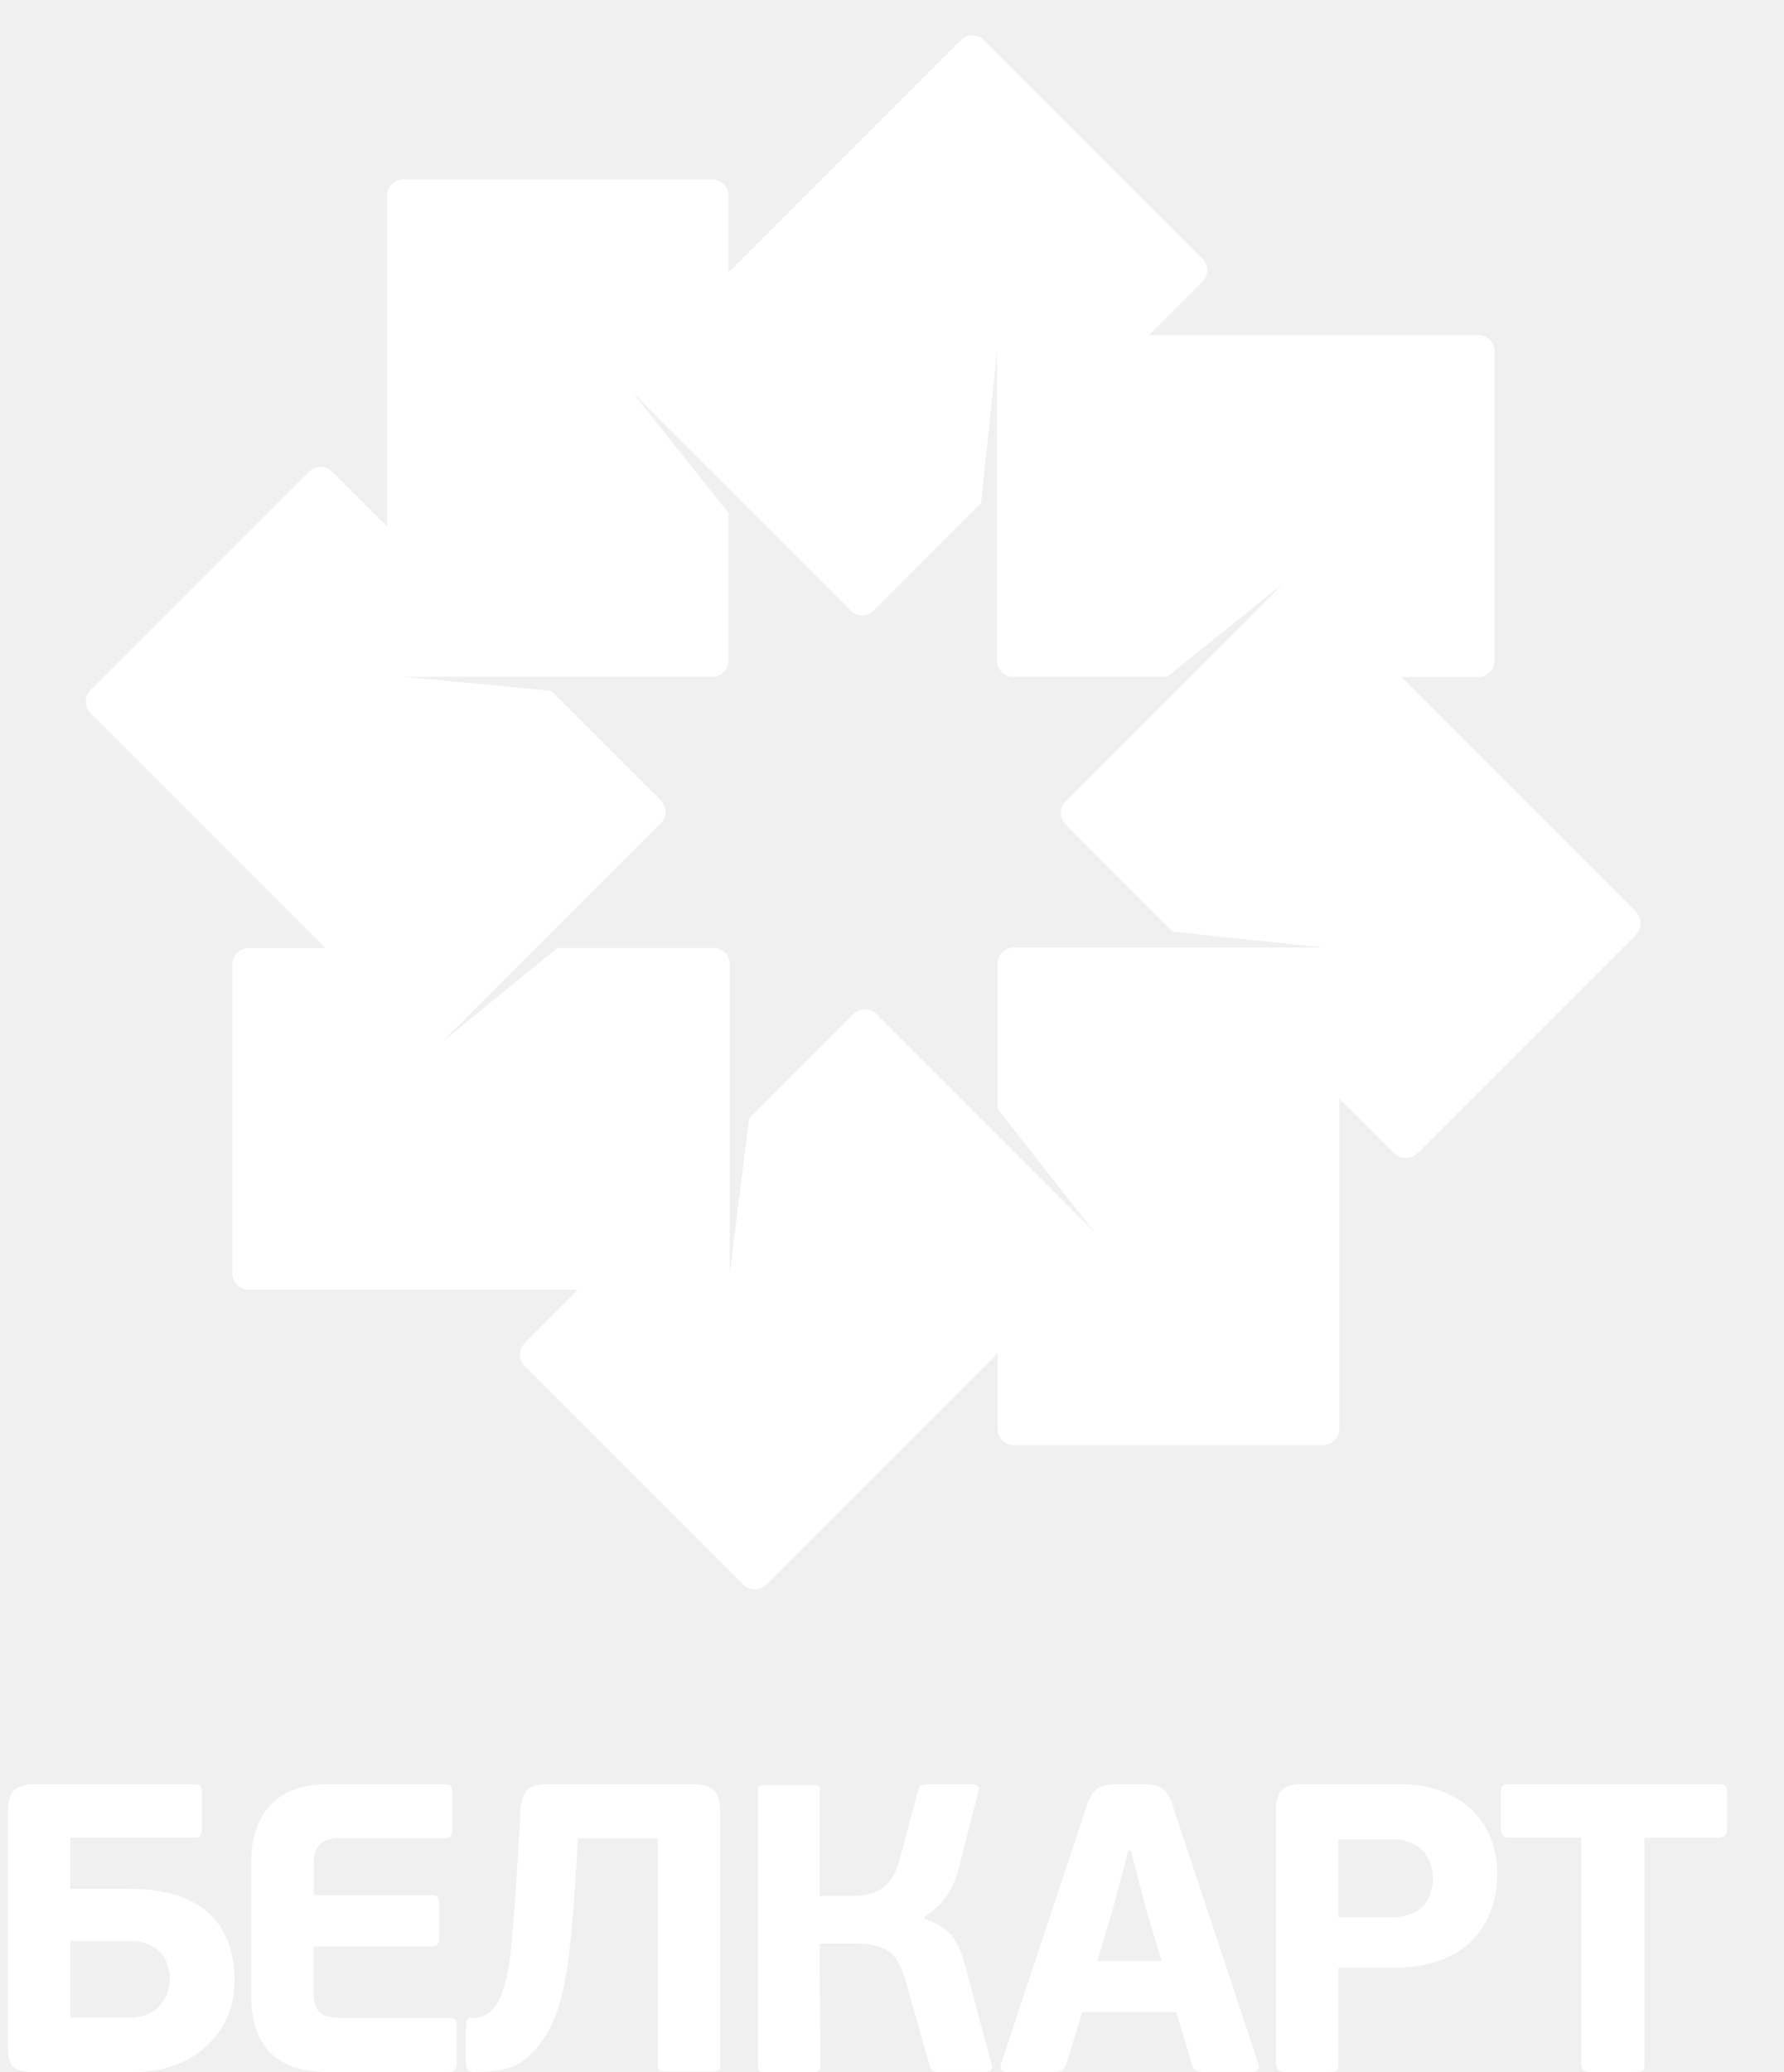
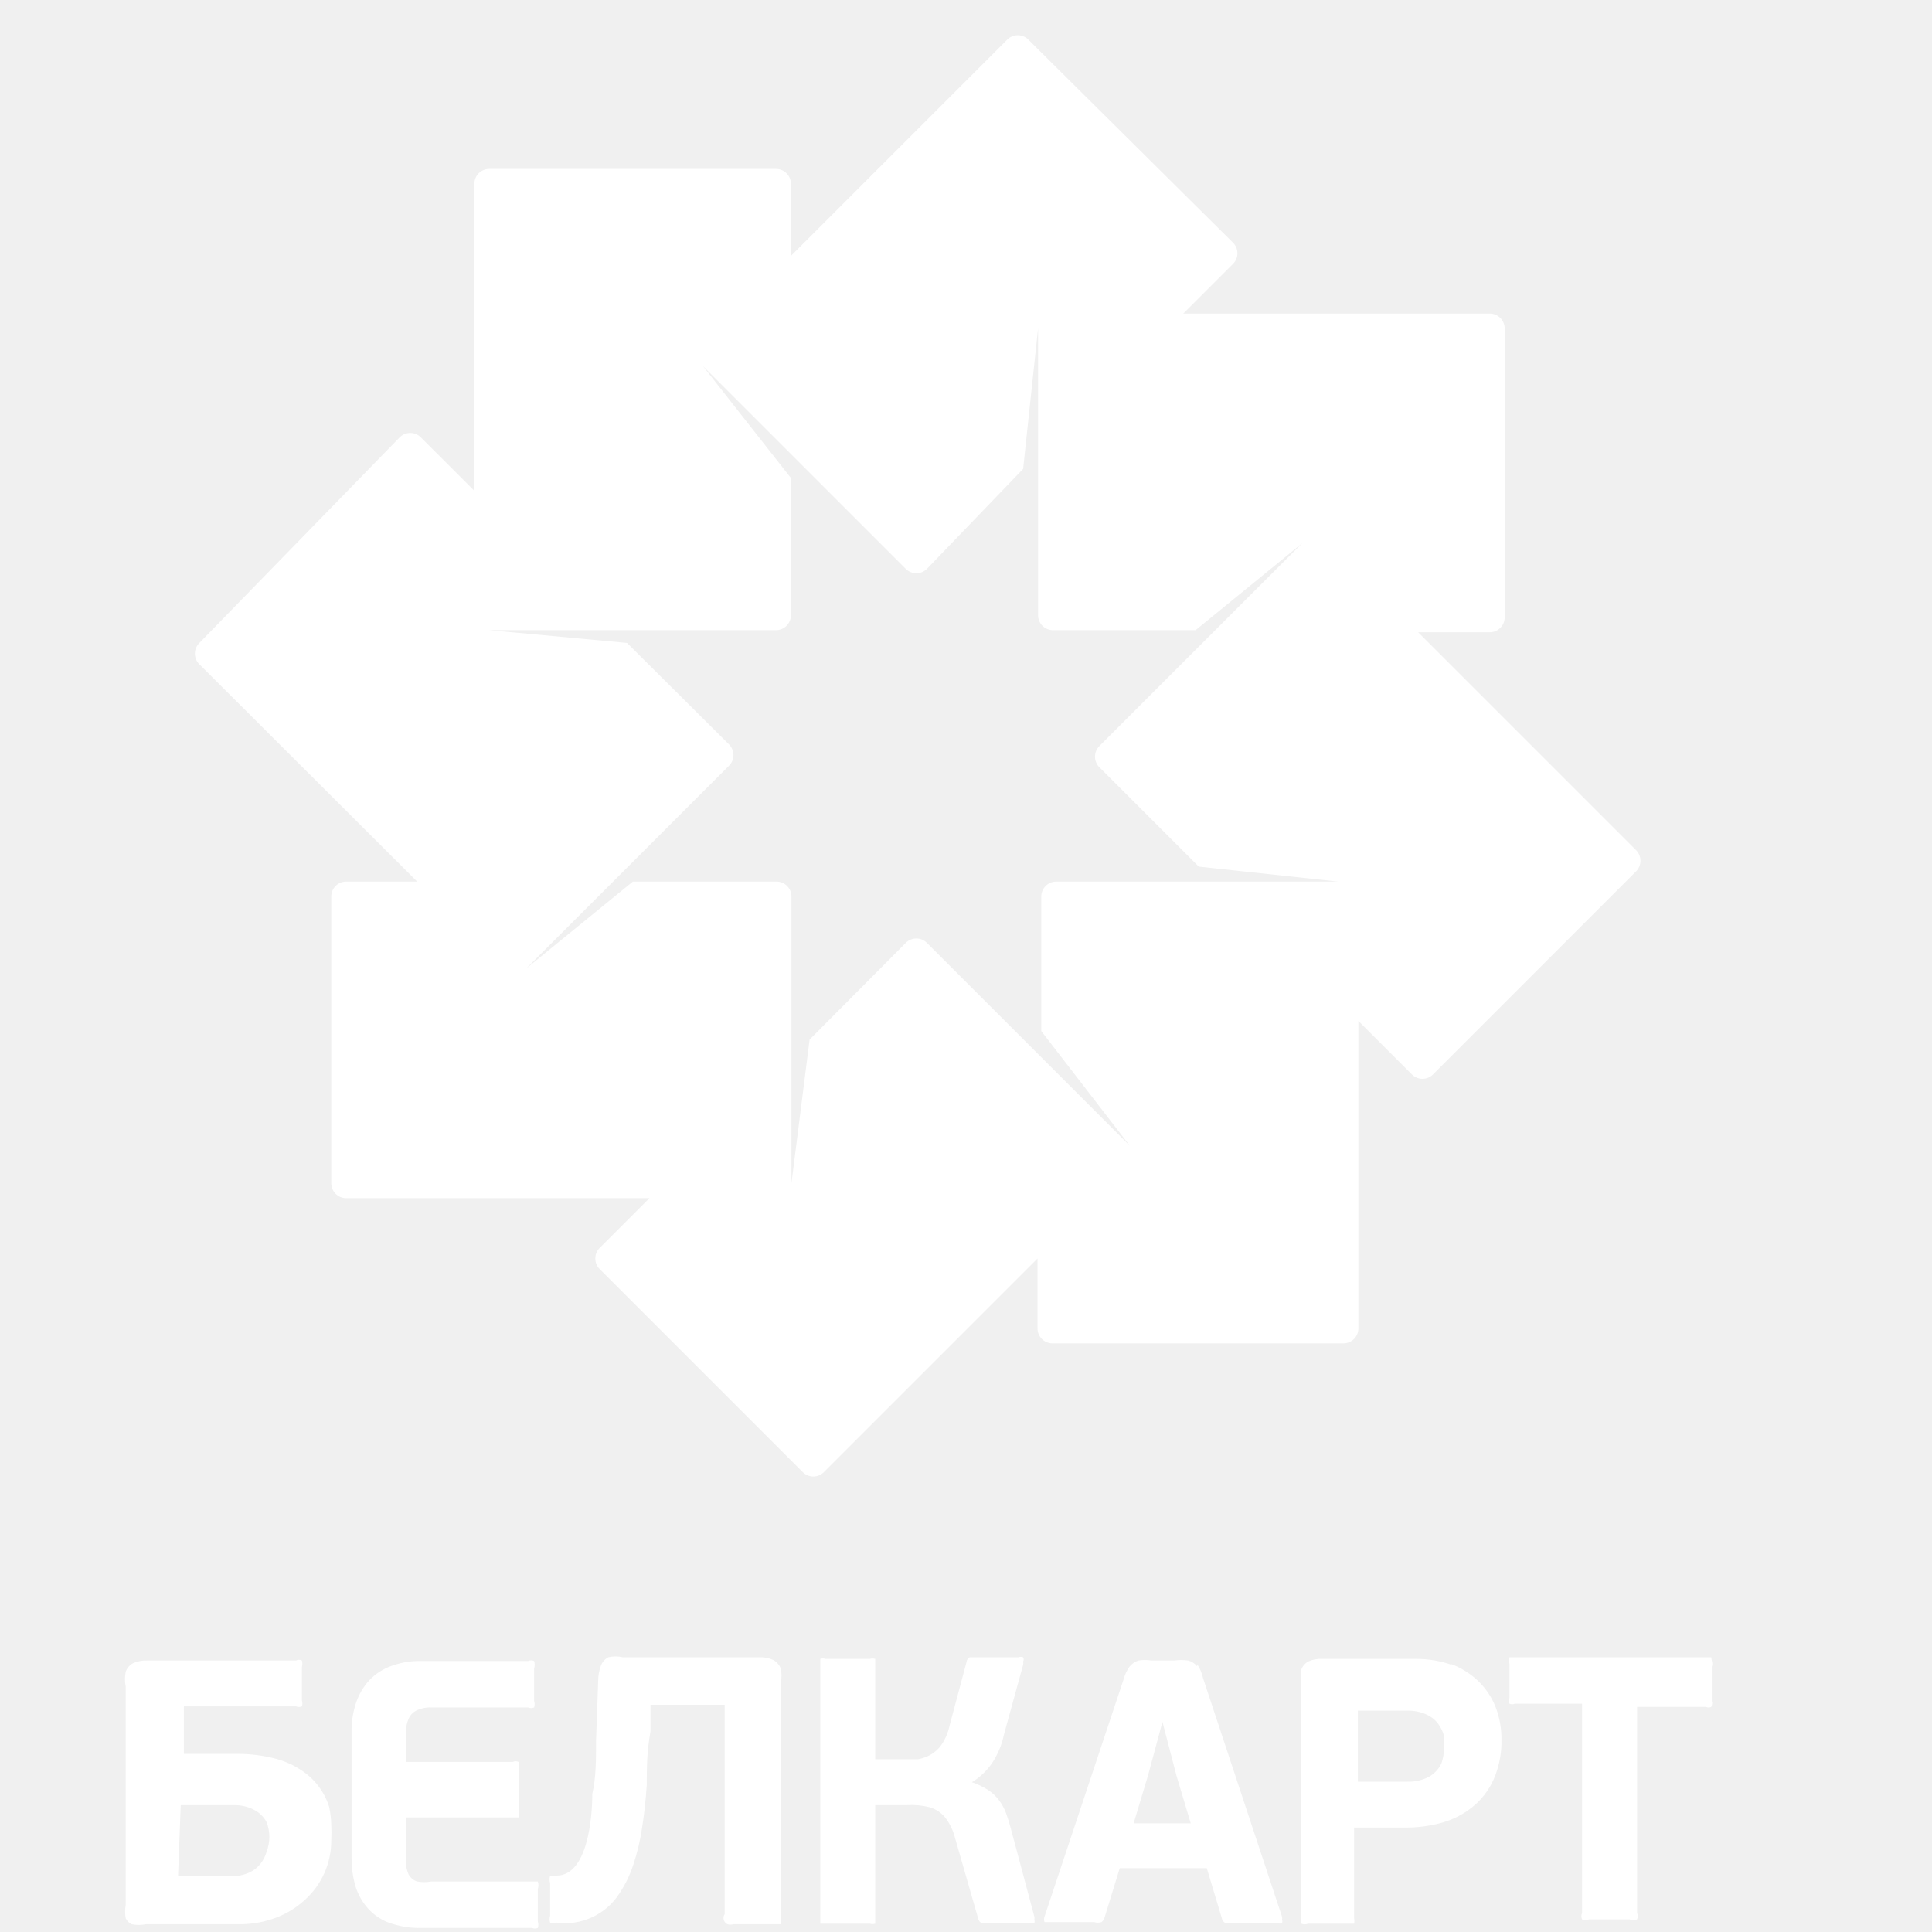
- <svg xmlns="http://www.w3.org/2000/svg" width="31" height="36" viewBox="0 0 31 36">
-   <path fill="#FFF" fill-rule="evenodd" d="M5.653 16.471H4.321a.283.283 0 0 0-.282.283v5.371c0 .156.127.283.282.283h5.725l-.927.927c-.11.11-.11.29 0 .4l3.798 3.798c.11.11.29.11.4 0l4.021-4.02v1.313c0 .156.127.283.283.283h5.371a.283.283 0 0 0 .283-.283v-5.743l.956.956c.11.11.29.11.4 0l3.798-3.798c.11-.11.11-.29 0-.4l-5.713-5.713 1.633 1.633h1.341a.283.283 0 0 0 .283-.282V6.106a.283.283 0 0 0-.283-.283h-5.721l.929-.929c.11-.11.11-.29 0-.4L17.1.696a.284.284 0 0 0-.4 0l-4.052 4.052.014-.014V3.399a.283.283 0 0 0-.283-.282H7.008a.284.284 0 0 0-.283.282v5.747l-.954-.952a.284.284 0 0 0-.4 0l-3.798 3.798c-.11.11-.11.29 0 .4l4.08 4.079zm6.724-4.711a.283.283 0 0 0 .283-.283V8.913L10.986 6.81l3.798 3.798c.11.11.29.11.4 0L17.05 8.74l.276-2.634v5.371c0 .155.127.282.283.282h2.674l2.032-1.633-3.798 3.798c-.11.11-.11.29 0 .4l1.862 1.862 2.612.276H17.62a.283.283 0 0 0-.283.283v2.522l1.692 2.152-3.798-3.798a.284.284 0 0 0-.4 0l-1.812 1.812-.337 2.691v-5.371a.283.283 0 0 0-.283-.283H9.686l-2.001 1.633 3.798-3.798c.11-.11.11-.29 0-.4l-1.901-1.902-2.577-.245h5.372v.002zM5.488 32.151a.309.309 0 0 1 .14-.157.588.588 0 0 1 .285-.059h1.812c.052.001.088-.011.108-.034.019-.022.028-.064.027-.124v-.606c.001-.066-.007-.112-.025-.136-.018-.024-.055-.036-.111-.035H5.678c-.24.001-.443.038-.611.111a1.06 1.06 0 0 0-.406.295 1.21 1.21 0 0 0-.225.422 1.64 1.64 0 0 0-.07.492v2.368a1.87 1.87 0 0 0 .058.479c.039.154.108.295.206.421a.987.987 0 0 0 .404.298c.171.075.389.112.651.114h2.111c.056 0 .094-.013.114-.039.02-.026.03-.068.028-.125v-.606c.001-.069-.007-.115-.026-.139-.019-.023-.057-.033-.117-.032H5.913a.716.716 0 0 1-.257-.037.283.283 0 0 1-.155-.131.552.552 0 0 1-.052-.26v-.813h2.047c.056 0 .093-.013.11-.039.018-.026.026-.068.025-.125v-.556c.001-.066-.007-.112-.025-.137-.018-.024-.055-.036-.11-.034H5.45v-.549a.594.594 0 0 1 .038-.227zm19.56-1.034a2.044 2.044 0 0 0-.697-.117h-1.747a.54.54 0 0 0-.263.054.292.292 0 0 0-.131.151.62.62 0 0 0-.034.23v4.415c0 .056.013.095.039.118.026.023.068.033.125.032h.749a.498.498 0 0 0 .108-.008.07.07 0 0 0 .05-.043.274.274 0 0 0 .013-.099v-1.662h.949c.266-.001.497-.031.692-.087a1.63 1.63 0 0 0 .491-.227 1.403 1.403 0 0 0 .516-.675 1.789 1.789 0 0 0 .113-.637c0-.227-.039-.436-.115-.627a1.403 1.403 0 0 0-.332-.494 1.525 1.525 0 0 0-.526-.324zm-.223 1.86a.568.568 0 0 1-.233.243.819.819 0 0 1-.398.092h-.934v-1.355h.927a.824.824 0 0 1 .355.069.563.563 0 0 1 .217.171.672.672 0 0 1 .111.22c.02.078.031.15.03.218 0 .126-.025.24-.075.342zm1.285-1.947c-.019.02-.028.06-.027.12v.635c0 .046.011.082.033.106.021.024.056.037.102.037h1.262v3.922c0 .056.013.095.039.118.026.023.068.033.125.032h.763c.07.001.116-.008.139-.029.024-.021.034-.061.032-.12v-3.922h1.291a.145.145 0 0 0 .106-.037c.025-.024.037-.06.037-.106v-.636c.001-.059-.008-.1-.029-.12-.02-.022-.058-.031-.114-.03h-3.652c-.051-.001-.086.009-.107.03zm-10.858 2.784a.576.576 0 0 1 .285.178c.075.087.138.212.187.375l.435 1.533c.015.045.037.073.063.084a.165.165 0 0 0 .08.015h.828c.039-.001.068-.009.084-.026a.088.088 0 0 0 .026-.057.16.16 0 0 0-.011-.06l-.442-1.654a2.89 2.89 0 0 0-.09-.291 1.01 1.01 0 0 0-.126-.237.81.81 0 0 0-.197-.189 1.313 1.313 0 0 0-.307-.146v-.036c.153-.093.282-.214.383-.363.102-.148.177-.325.223-.527L17 31.142a.154.154 0 0 0 .011-.058.082.082 0 0 0-.026-.057c-.017-.017-.045-.025-.085-.027h-.799a.207.207 0 0 0-.082.015c-.029.011-.049.039-.061.085l-.321 1.201a1.016 1.016 0 0 1-.152.348.636.636 0 0 1-.211.193.747.747 0 0 1-.233.082 1.374 1.374 0 0 1-.225.017h-.571V31.13c.011-.052.006-.085-.014-.098-.02-.013-.054-.019-.1-.016h-.834a.163.163 0 0 0-.096.016c-.021.013-.032.045-.032.098v4.757c0 .051.011.084.032.097a.174.174 0 0 0 .096.017h.827c.046.003.078-.003.099-.017.02-.013.03-.046.03-.097l-.007-2.118h.585c.166-.004.307.011.421.045zm-3.789 2.155c.022.017.059.025.112.024h.792a.389.389 0 0 0 .099-.01.062.062 0 0 0 .043-.038.255.255 0 0 0 .008-.081v-4.386a.684.684 0 0 0-.042-.266.307.307 0 0 0-.144-.159.596.596 0 0 0-.271-.053H9.5a.596.596 0 0 0-.265.049.293.293 0 0 0-.139.156.854.854 0 0 0-.052.273l-.064 1.084c-.021.37-.045.689-.07.963-.04.451-.085 1.533-.669 1.533-.059 0-.098.009-.117.032-.019.023-.026.07-.026.139v.606c0 .057.008.099.028.125.02.026.058.039.114.039.453 0 .849-.036 1.19-.551.105-.158.196-.335.262-.536.067-.201.119-.427.157-.675.038-.248.069-.522.094-.821.024-.298.047-.623.071-.975l.028-.499h1.391v3.922c-.001.052.009.087.03.105zm8.8-4.834a.317.317 0 0 0-.171-.111A1.029 1.029 0 0 0 19.83 31h-.428a.74.74 0 0 0-.241.032.345.345 0 0 0-.167.119.726.726 0 0 0-.113.24l-1.484 4.465a.143.143 0 0 0 .002.101c.013.026.045.04.097.041h.835c.065 0 .113-.01.14-.033a.186.186 0 0 0 .06-.102l.278-.906h1.633l.278.927c.014.051.039.084.074.097.036.013.08.019.133.017h.849c.036-.001.061-.008.076-.025a.082.082 0 0 0 .026-.056.15.15 0 0 0-.01-.062l-1.483-4.465a.776.776 0 0 0-.122-.255zm-1.195 2.939l.271-.903.271-1.018h.043l.264 1.018.271.903h-1.12zM.301 35.957A.648.648 0 0 0 .567 36h1.797c.243-.001.467-.04.674-.117.207-.077.388-.187.543-.327.155-.141.276-.307.363-.497.087-.191.131-.401.132-.627a2.438 2.438 0 0 0-.017-.288 1.76 1.76 0 0 0-.076-.346 1.272 1.272 0 0 0-.495-.668 1.607 1.607 0 0 0-.5-.225 2.8 2.8 0 0 0-.724-.086H1.223v-.891h2.154c.052.001.087-.008.105-.027.017-.02.025-.056.024-.108v-.635c.001-.059-.007-.101-.024-.124-.018-.024-.053-.035-.105-.034H.595a.601.601 0 0 0-.27.051.295.295 0 0 0-.144.159.7.7 0 0 0-.043.275v4.086a.687.687 0 0 0 .034.247c.024.064.067.11.129.139zm.922-2.233h1.041c.15.001.276.03.377.086a.565.565 0 0 1 .231.231.765.765 0 0 1 .045.553.657.657 0 0 1-.111.221.57.57 0 0 1-.213.169.769.769 0 0 1-.336.068H1.223v-1.328z" />
+ <svg xmlns="http://www.w3.org/2000/svg" width="36px" height="36px" viewBox="0 0 36 36" version="1.1">
+   <defs />
+   <g id="card" stroke="none" stroke-width="1" fill="none" fill-rule="evenodd" transform="translate(-169, -22)">
+     <g id="icon_card-belkart_xl_white" transform="translate(171.1527, 22.0402)" fill="#FFFFFF" fill-rule="nonzero">
+       <path d="M5.621,16.387 L4.298,16.387 C4.144,16.387 4.02,16.512 4.02,16.665 L4.02,22.007 C4.02,22.161 4.144,22.286 4.298,22.286 L9.949,22.286 L9.023,23.211 C8.97,23.263 8.94,23.335 8.94,23.41 C8.94,23.485 8.97,23.557 9.023,23.609 L12.803,27.389 C12.856,27.442 12.928,27.473 13.002,27.473 C13.077,27.473 13.149,27.442 13.201,27.389 L17.18,23.41 L17.18,24.713 C17.18,24.867 17.305,24.992 17.459,24.992 L22.88,24.992 C22.954,24.992 23.025,24.962 23.077,24.91 C23.13,24.858 23.159,24.787 23.159,24.713 L23.159,18.983 L24.154,19.978 C24.206,20.032 24.278,20.062 24.353,20.062 C24.428,20.062 24.499,20.032 24.552,19.978 L28.332,16.198 C28.385,16.146 28.415,16.074 28.415,15.999 C28.415,15.924 28.385,15.852 28.332,15.8 L22.652,10.12 L24.273,11.741 L25.606,11.741 C25.76,11.741 25.885,11.617 25.885,11.463 L25.885,6.081 C25.885,5.927 25.76,5.803 25.606,5.803 L19.896,5.803 L20.821,4.878 C20.875,4.825 20.905,4.753 20.905,4.679 C20.905,4.604 20.875,4.532 20.821,4.48 L17.011,0.7 C16.959,0.646 16.887,0.616 16.812,0.616 C16.738,0.616 16.666,0.646 16.613,0.7 L12.585,4.728 L12.585,3.385 C12.585,3.232 12.46,3.107 12.306,3.107 L6.964,3.107 C6.89,3.107 6.82,3.136 6.767,3.188 C6.715,3.241 6.686,3.312 6.686,3.385 L6.686,9.105 L5.691,8.111 C5.639,8.057 5.567,8.027 5.492,8.027 C5.417,8.027 5.345,8.057 5.293,8.111 L1.563,11.94 C1.509,11.993 1.479,12.064 1.479,12.139 C1.479,12.214 1.509,12.286 1.563,12.338 L5.621,16.387 Z M12.306,11.702 C12.46,11.702 12.585,11.577 12.585,11.423 L12.585,8.867 L10.943,6.778 L14.723,10.558 C14.776,10.611 14.847,10.641 14.922,10.641 C14.997,10.641 15.069,10.611 15.121,10.558 L16.912,8.697 L17.19,6.081 L17.19,11.423 C17.19,11.577 17.315,11.702 17.469,11.702 L20.125,11.702 L22.114,10.08 L18.334,13.86 C18.281,13.913 18.251,13.984 18.251,14.059 C18.251,14.134 18.281,14.206 18.334,14.258 L20.185,16.108 L22.781,16.387 L17.529,16.387 C17.375,16.387 17.25,16.512 17.25,16.665 L17.25,19.172 L18.901,21.311 L15.121,17.531 C15.069,17.477 14.997,17.447 14.922,17.447 C14.847,17.447 14.776,17.477 14.723,17.531 L12.933,19.331 L12.595,22.007 L12.595,16.665 C12.595,16.512 12.47,16.387 12.316,16.387 L9.64,16.387 L7.651,18.008 L11.431,14.228 C11.484,14.176 11.514,14.104 11.514,14.029 C11.514,13.955 11.484,13.883 11.431,13.83 L9.531,11.94 L6.964,11.702 L12.306,11.702 Z M5.462,31.985 C5.49,31.921 5.539,31.868 5.601,31.836 C5.691,31.791 5.79,31.771 5.89,31.776 L7.69,31.776 C7.725,31.792 7.765,31.792 7.8,31.776 C7.813,31.737 7.813,31.695 7.8,31.657 L7.8,31.05 C7.814,31.004 7.814,30.956 7.8,30.91 C7.765,30.894 7.725,30.894 7.69,30.91 L5.701,30.91 C5.493,30.905 5.287,30.943 5.094,31.02 C4.936,31.085 4.796,31.187 4.686,31.318 C4.586,31.442 4.512,31.584 4.467,31.736 C4.42,31.894 4.396,32.058 4.398,32.224 L4.398,34.581 C4.397,34.742 4.417,34.903 4.457,35.059 C4.497,35.211 4.568,35.353 4.666,35.476 C4.772,35.608 4.908,35.711 5.064,35.775 C5.27,35.854 5.49,35.891 5.711,35.884 L7.76,35.884 C7.795,35.899 7.835,35.899 7.869,35.884 C7.882,35.846 7.882,35.804 7.869,35.765 L7.869,35.158 C7.884,35.113 7.884,35.064 7.869,35.019 C7.869,35.019 7.81,35.019 7.75,35.019 L5.88,35.019 C5.794,35.035 5.707,35.035 5.621,35.019 C5.554,34.998 5.497,34.951 5.462,34.89 C5.425,34.809 5.408,34.72 5.412,34.631 L5.412,33.825 L7.402,33.825 C7.462,33.825 7.491,33.825 7.511,33.825 C7.522,33.786 7.522,33.745 7.511,33.706 L7.511,32.93 C7.525,32.884 7.525,32.836 7.511,32.791 C7.477,32.774 7.437,32.774 7.402,32.791 L5.412,32.791 L5.412,32.243 C5.409,32.155 5.426,32.066 5.462,31.985 Z M24.92,30.99 C24.697,30.909 24.461,30.869 24.223,30.871 L22.483,30.871 C22.394,30.866 22.305,30.883 22.224,30.92 C22.165,30.953 22.119,31.006 22.095,31.07 C22.08,31.145 22.08,31.223 22.095,31.298 L22.095,35.685 C22.078,35.723 22.078,35.767 22.095,35.805 C22.136,35.821 22.182,35.821 22.224,35.805 L23.079,35.805 C23.086,35.772 23.086,35.738 23.079,35.705 L23.079,34.014 L24.024,34.014 C24.256,34.016 24.487,33.986 24.711,33.925 C24.885,33.876 25.05,33.799 25.198,33.696 C25.435,33.532 25.616,33.3 25.715,33.029 C25.79,32.826 25.828,32.61 25.825,32.393 C25.829,32.179 25.792,31.966 25.715,31.766 C25.642,31.582 25.53,31.416 25.387,31.279 C25.238,31.139 25.062,31.03 24.87,30.96 L24.92,30.99 Z M24.701,32.83 C24.65,32.931 24.57,33.014 24.472,33.069 C24.349,33.132 24.212,33.163 24.074,33.159 L23.149,33.159 L23.149,31.836 L24.074,31.836 C24.194,31.833 24.313,31.857 24.422,31.905 C24.508,31.942 24.584,32 24.641,32.074 C24.691,32.14 24.728,32.214 24.751,32.293 C24.76,32.366 24.76,32.439 24.751,32.512 C24.757,32.62 24.74,32.729 24.701,32.83 Z M25.974,30.841 C25.96,30.879 25.96,30.922 25.974,30.96 L25.974,31.597 C25.96,31.632 25.96,31.671 25.974,31.706 C26.006,31.72 26.042,31.72 26.074,31.706 L27.327,31.706 L27.327,35.606 C27.31,35.644 27.31,35.687 27.327,35.725 C27.369,35.741 27.415,35.741 27.456,35.725 L28.212,35.725 C28.257,35.741 28.307,35.741 28.352,35.725 C28.368,35.687 28.368,35.644 28.352,35.606 L28.352,31.766 L29.635,31.766 C29.67,31.78 29.699,31.78 29.734,31.766 C29.749,31.731 29.759,31.691 29.744,31.657 L29.744,31.02 C29.766,30.94 29.744,30.931 29.734,30.841 L26.084,30.841 M15.171,33.636 C15.279,33.667 15.376,33.73 15.45,33.815 C15.539,33.926 15.603,34.055 15.639,34.193 L16.076,35.715 C16.085,35.749 16.106,35.777 16.136,35.795 L17.041,35.795 C17.067,35.804 17.095,35.804 17.121,35.795 C17.128,35.775 17.128,35.754 17.121,35.735 C17.125,35.715 17.125,35.695 17.121,35.675 L16.683,34.034 C16.658,33.936 16.628,33.84 16.594,33.746 C16.562,33.66 16.518,33.58 16.464,33.507 C16.409,33.433 16.342,33.369 16.265,33.318 C16.169,33.255 16.066,33.205 15.957,33.169 C16.107,33.078 16.236,32.956 16.335,32.81 C16.441,32.65 16.515,32.471 16.554,32.283 L16.912,30.98 C16.916,30.96 16.916,30.94 16.912,30.92 C16.926,30.896 16.926,30.865 16.912,30.841 C16.883,30.83 16.851,30.83 16.822,30.841 L15.917,30.841 C15.883,30.858 15.86,30.892 15.857,30.93 L15.539,32.124 C15.512,32.249 15.461,32.367 15.39,32.472 C15.335,32.55 15.264,32.615 15.181,32.661 C15.11,32.7 15.032,32.727 14.952,32.741 L14.723,32.741 L14.156,32.741 L14.156,30.97 C14.156,30.92 14.156,30.891 14.156,30.871 C14.124,30.861 14.089,30.861 14.057,30.871 L13.231,30.871 C13.199,30.86 13.164,30.86 13.132,30.871 C13.132,30.871 13.132,30.871 13.132,30.97 L13.132,35.705 C13.132,35.755 13.132,35.785 13.132,35.805 L13.231,35.805 L14.057,35.805 C14.089,35.815 14.124,35.815 14.156,35.805 C14.156,35.805 14.156,35.805 14.156,35.705 L14.156,33.596 L14.743,33.596 C14.887,33.587 15.031,33.6 15.171,33.636 Z M11.401,35.815 C11.436,35.826 11.475,35.826 11.51,35.815 L12.396,35.815 C12.4,35.788 12.4,35.761 12.396,35.735 L12.396,31.318 C12.414,31.23 12.414,31.138 12.396,31.05 C12.369,30.982 12.32,30.926 12.256,30.891 C12.172,30.853 12.08,30.836 11.988,30.841 L9.451,30.841 C9.363,30.82 9.271,30.82 9.183,30.841 C9.118,30.874 9.068,30.931 9.043,31 C9.012,31.086 8.995,31.177 8.994,31.269 L8.954,32.393 C8.954,32.761 8.954,33.079 8.884,33.387 C8.884,33.835 8.795,34.909 8.218,34.909 C8.158,34.909 8.118,34.909 8.098,34.909 C8.084,34.955 8.084,35.003 8.098,35.049 L8.098,35.655 C8.085,35.697 8.085,35.743 8.098,35.785 C8.133,35.8 8.173,35.8 8.208,35.785 C8.675,35.85 9.138,35.637 9.391,35.238 C9.502,35.071 9.589,34.89 9.65,34.7 C9.722,34.483 9.775,34.26 9.809,34.034 C9.849,33.789 9.879,33.517 9.899,33.218 C9.899,32.92 9.899,32.602 9.968,32.224 L9.968,31.726 L11.351,31.726 L11.351,35.626 C11.33,35.657 11.323,35.695 11.333,35.731 C11.342,35.768 11.367,35.798 11.401,35.815 Z M20.155,31.01 C20.112,30.956 20.052,30.918 19.986,30.901 C19.9,30.889 19.813,30.889 19.727,30.901 L19.299,30.901 C19.22,30.888 19.14,30.888 19.061,30.901 C18.993,30.922 18.934,30.964 18.891,31.02 C18.841,31.092 18.804,31.173 18.782,31.259 L17.31,35.675 C17.298,35.707 17.298,35.743 17.31,35.775 C17.31,35.775 17.31,35.775 17.409,35.775 L18.235,35.775 C18.28,35.79 18.329,35.79 18.374,35.775 C18.404,35.749 18.425,35.714 18.434,35.675 L18.712,34.77 L20.334,34.77 L20.612,35.695 C20.618,35.738 20.644,35.775 20.682,35.795 L20.811,35.795 L21.657,35.795 C21.682,35.806 21.711,35.806 21.736,35.795 C21.744,35.776 21.744,35.754 21.736,35.735 C21.74,35.715 21.74,35.695 21.736,35.675 L20.264,31.229 C20.244,31.137 20.207,31.049 20.155,30.97 L20.155,31.01 Z M18.971,33.935 L19.24,33.039 L19.508,32.044 L19.767,33.039 L20.035,33.935 L18.971,33.935 Z M0.299,35.815 C0.388,35.833 0.479,35.833 0.568,35.815 L2.359,35.815 C2.573,35.81 2.784,35.77 2.985,35.695 C3.184,35.621 3.366,35.51 3.522,35.367 C3.84,35.084 4.022,34.678 4.02,34.253 C4.025,34.157 4.025,34.06 4.02,33.964 C4.018,33.851 4.004,33.737 3.98,33.626 C3.894,33.354 3.719,33.119 3.483,32.96 C3.331,32.855 3.163,32.778 2.985,32.731 C2.751,32.67 2.511,32.64 2.269,32.641 L1.274,32.641 L1.274,31.756 L3.363,31.756 C3.398,31.771 3.438,31.771 3.473,31.756 C3.485,31.721 3.485,31.682 3.473,31.647 L3.473,31.02 C3.484,30.981 3.484,30.939 3.473,30.901 C3.438,30.883 3.398,30.883 3.363,30.901 L0.598,30.901 C0.506,30.896 0.414,30.913 0.329,30.95 C0.264,30.984 0.215,31.041 0.19,31.109 C0.171,31.201 0.171,31.296 0.19,31.388 L0.19,35.457 C0.175,35.539 0.175,35.623 0.19,35.705 C0.213,35.753 0.252,35.791 0.299,35.815 Z M1.215,33.596 L2.209,33.596 C2.341,33.594 2.471,33.624 2.587,33.686 C2.685,33.738 2.764,33.817 2.816,33.915 C2.883,34.091 2.883,34.286 2.816,34.462 C2.794,34.541 2.757,34.615 2.707,34.681 C2.652,34.753 2.58,34.811 2.498,34.85 C2.392,34.898 2.276,34.922 2.16,34.919 L1.165,34.919 L1.215,33.596 Z" id="Shape" />
+     </g>
+   </g>
</svg>
